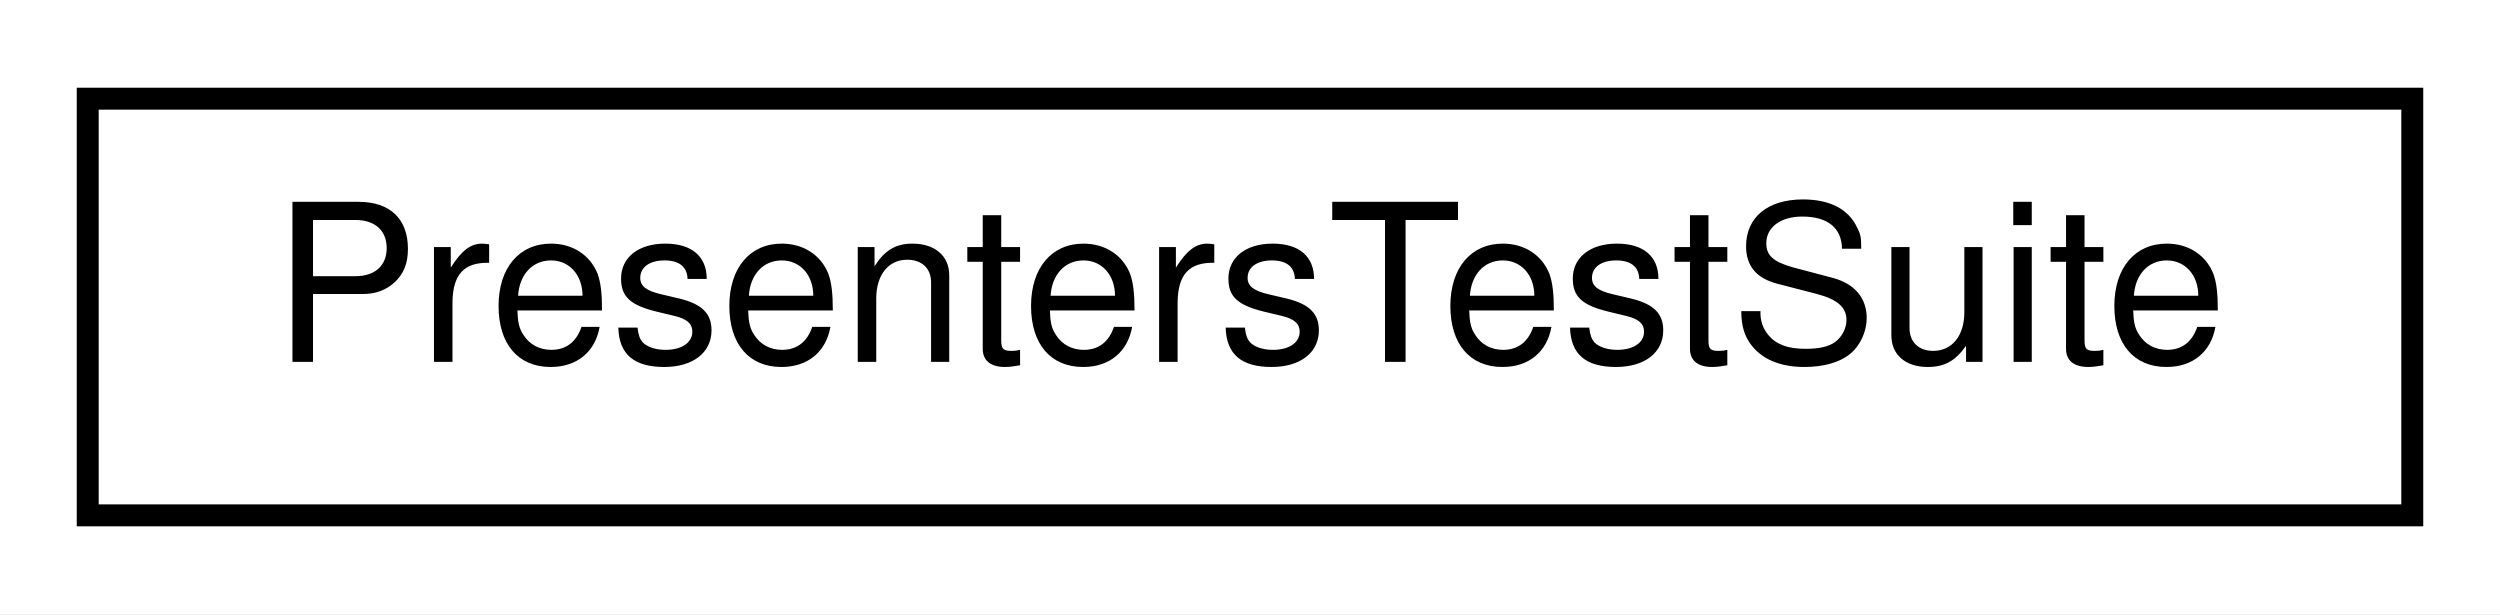
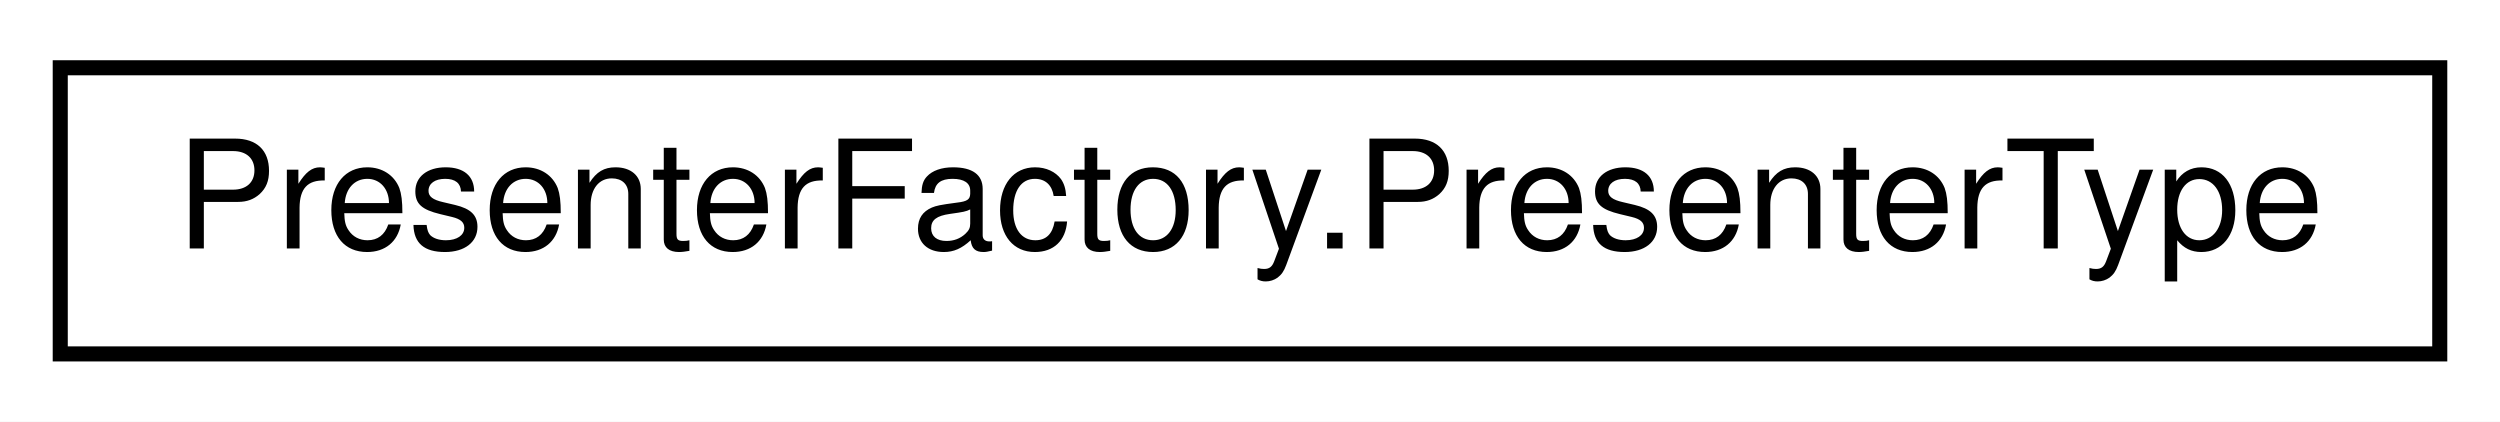
- <svg xmlns="http://www.w3.org/2000/svg" xmlns:xlink="http://www.w3.org/1999/xlink" width="114pt" height="28pt" viewBox="0.00 0.00 114.00 28.00">
+ <svg xmlns="http://www.w3.org/2000/svg" xmlns:xlink="http://www.w3.org/1999/xlink" width="166pt" height="28pt" viewBox="0.00 0.00 166.00 28.00">
  <g id="graph0" class="graph" transform="scale(1 1) rotate(0) translate(4 24)">
-     <polygon fill="white" stroke="none" points="-4,4 -4,-24 110,-24 110,4 -4,4" />
+     <polygon fill="white" stroke="none" points="-4,4 -4,-24 162,-24 162,4 -4,4" />
    <g id="node1" class="node">
      <g id="a_node1">
-         <a xlink:href="classtomoBayTests_1_1presenters_1_1PresentersTestSuite.html" target="_top" xlink:title="PresentersTestSuite">
-           <polygon fill="white" stroke="black" points="-7.10543e-15,-0.5 -7.10543e-15,-19.5 106,-19.5 106,-0.5 -7.10543e-15,-0.5" />
-           <text text-anchor="middle" x="53" y="-7.5" font-family="Helvetica,sans-Serif" font-size="10.00">PresentersTestSuite</text>
+         <a xlink:href="enumtomoBay_1_1presenters_1_1PresenterFactory_1_1PresenterType.html" target="_top" xlink:title="defencive enum limits the number of inputs to the make method ">
+           <polygon fill="white" stroke="black" points="-1.42109e-14,-0.5 -1.42109e-14,-19.5 158,-19.5 158,-0.5 -1.42109e-14,-0.5" />
+           <text text-anchor="middle" x="79" y="-7.5" font-family="Helvetica,sans-Serif" font-size="10.00">PresenterFactory.PresenterType</text>
        </a>
      </g>
    </g>
  </g>
</svg>
